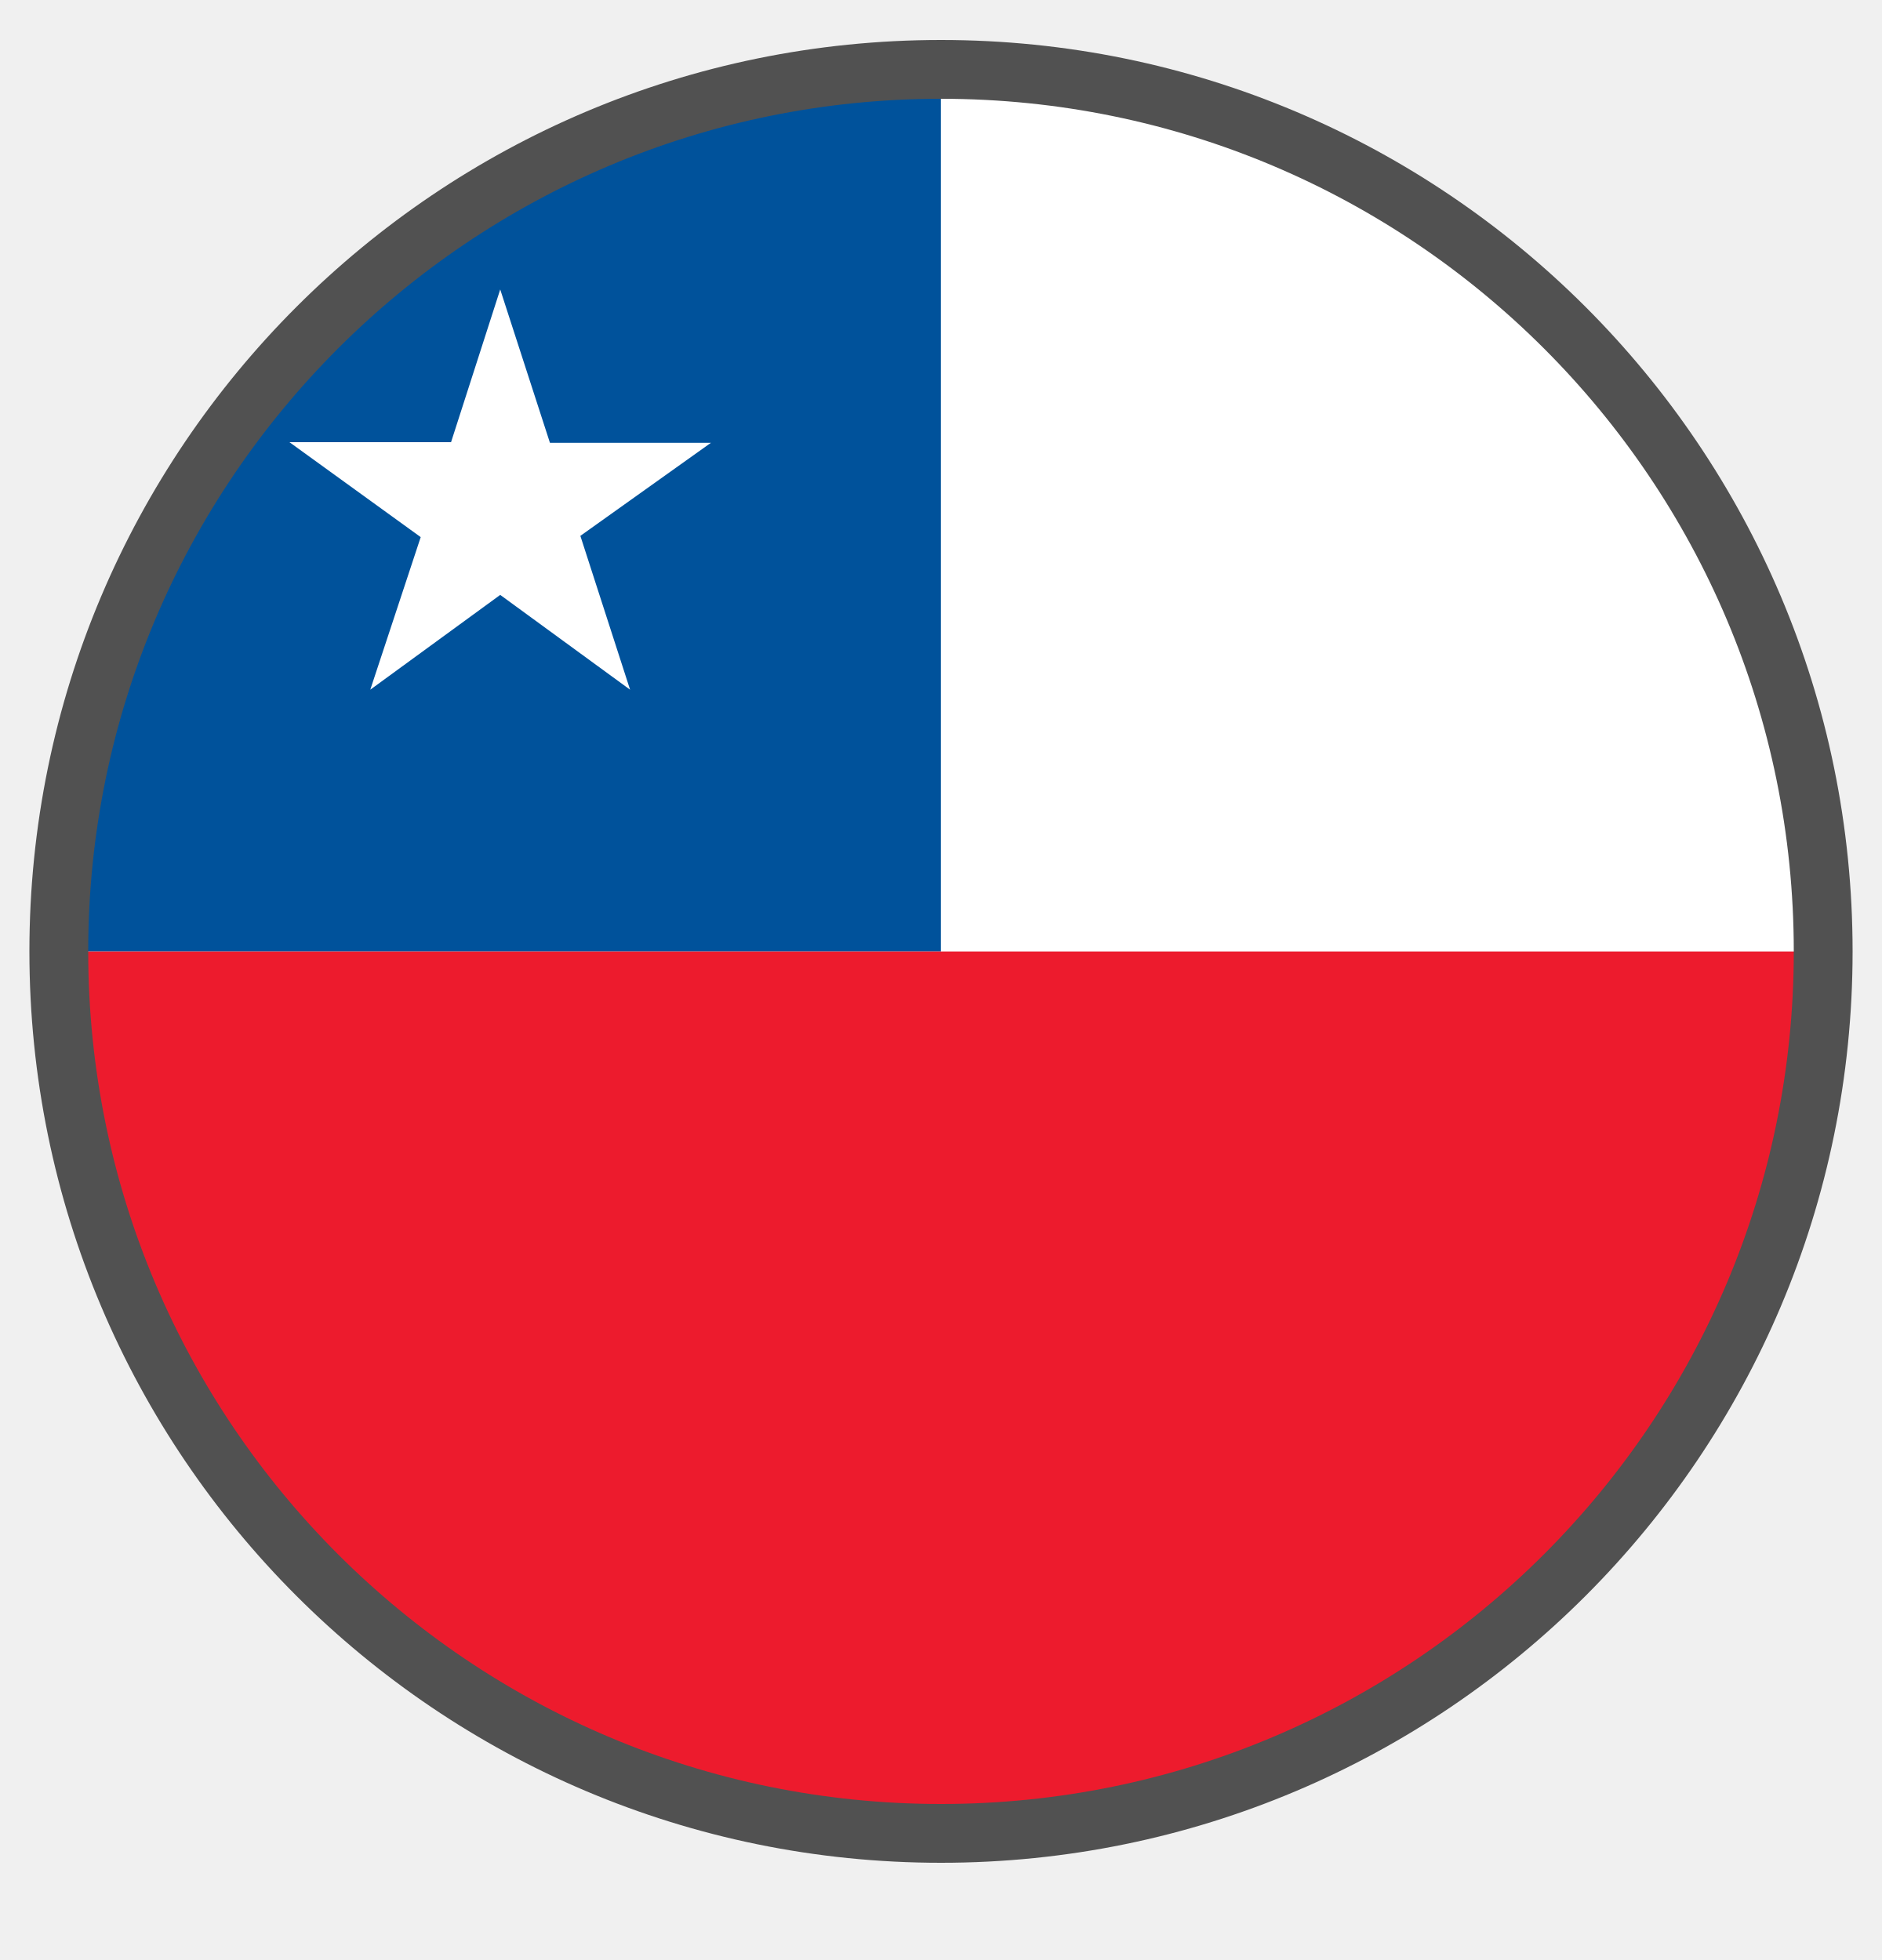
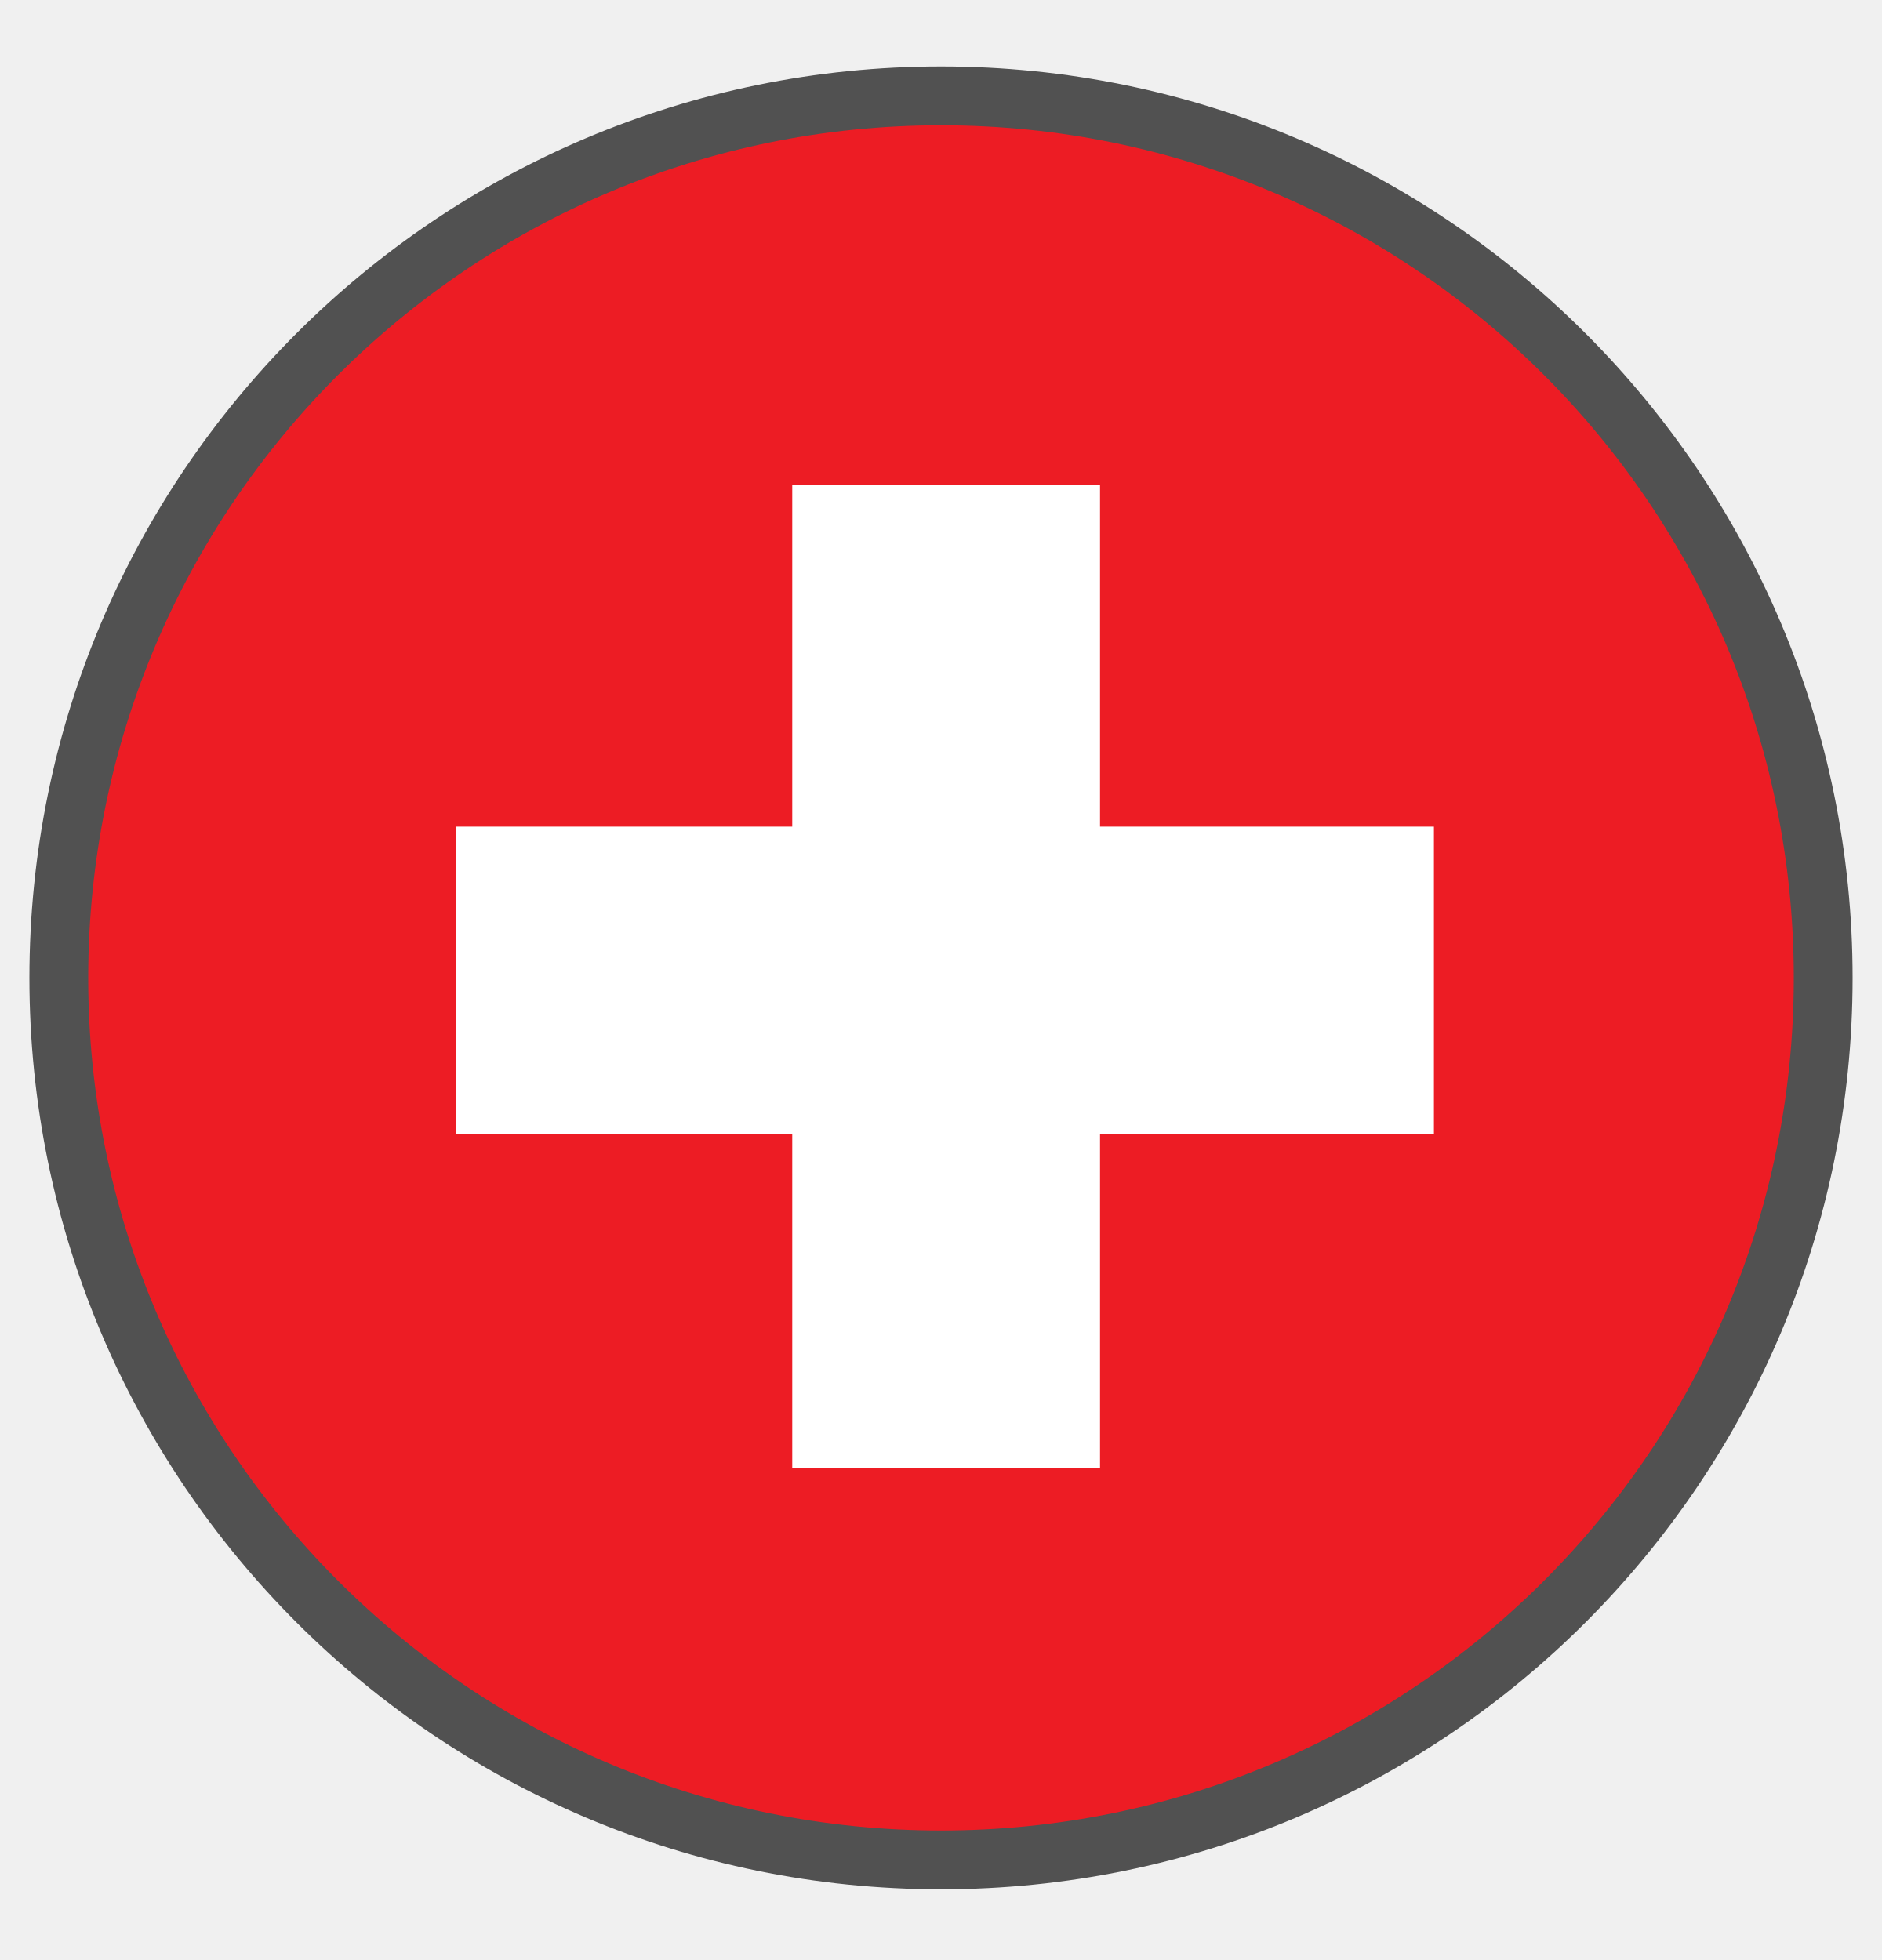
<svg xmlns="http://www.w3.org/2000/svg" width="100%" height="100%" viewBox="0 0 24 25" version="1.1" xml:space="preserve" style="fill-rule:evenodd;clip-rule:evenodd;stroke-linecap:square;stroke-miterlimit:1.5;">
-   <path d="M23.25,12.134l0,0.001c0,6.209 -5.041,11.25 -11.25,11.25c-6.209,0 -11.25,-5.041 -11.25,-11.25l0,-0.001l22.5,0Z" style="fill:#ed1b2d;" />
-   <path d="M12,0.885c6.226,0.045 11.205,5.024 11.25,11.249l-11.252,0l0,-11.249l0.002,0Z" style="fill:#fff;" />
-   <path d="M11.998,12.134l-11.248,0c0.045,-6.225 5.024,-11.204 11.248,-11.249l0,11.249Z" style="fill:#00529b;" />
-   <path d="M6.379,3.692l-0.627,1.948l-2.061,0l1.674,1.211l-0.643,1.946l1.657,-1.209l1.656,1.209l-0.634,-1.962l1.665,-1.187l-2.053,0l-0.634,-1.956Z" style="fill:#fff;fill-rule:nonzero;" />
-   <circle cx="12" cy="12.135" r="11.25" style="fill:none;stroke:#515151;stroke-width:0.75px;" />
+   <circle cx="12" cy="12.473" r="11.25" style="fill:#ed1c24;" />
+   <path d="M18.286,10.544l-4.258,0l0,-4.358l-3.925,0l0,4.358l-4.291,0l0,3.925l4.291,0l0,4.257l3.925,0l0,-4.257l4.258,0l0,-3.925Z" style="fill:#fff;fill-rule:nonzero;" />
+   <circle cx="12" cy="12.473" r="11.25" style="fill:none;stroke:#515151;stroke-width:0.75px;" />
</svg>
